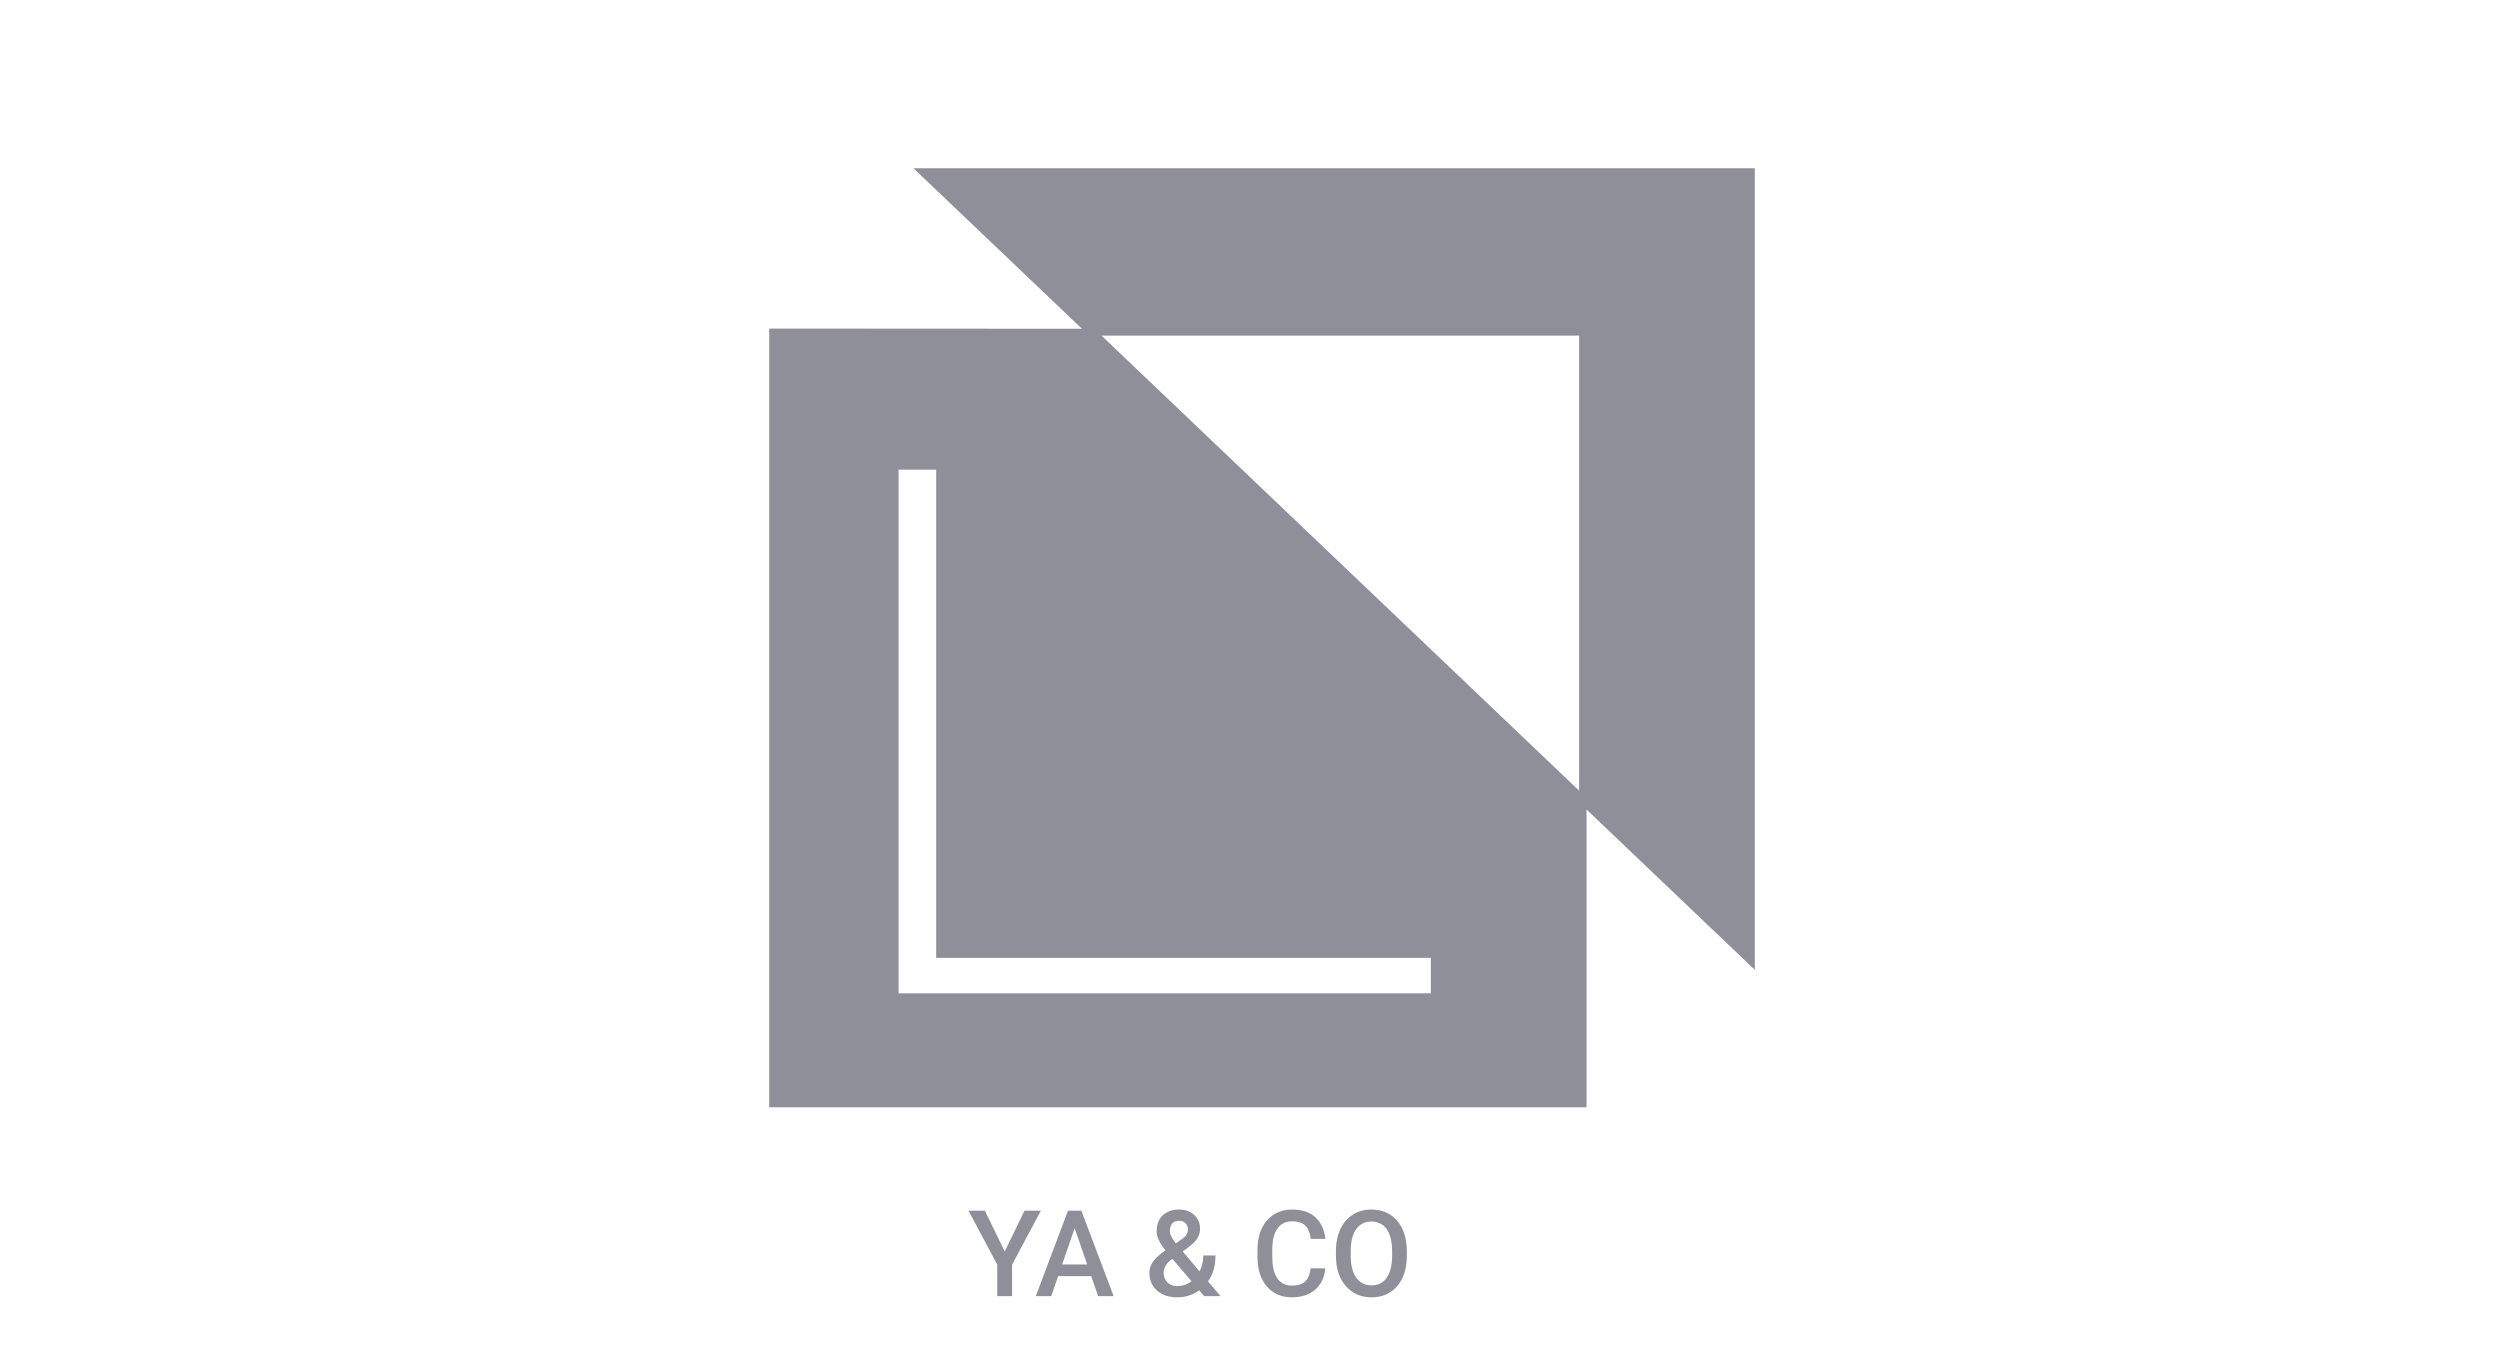
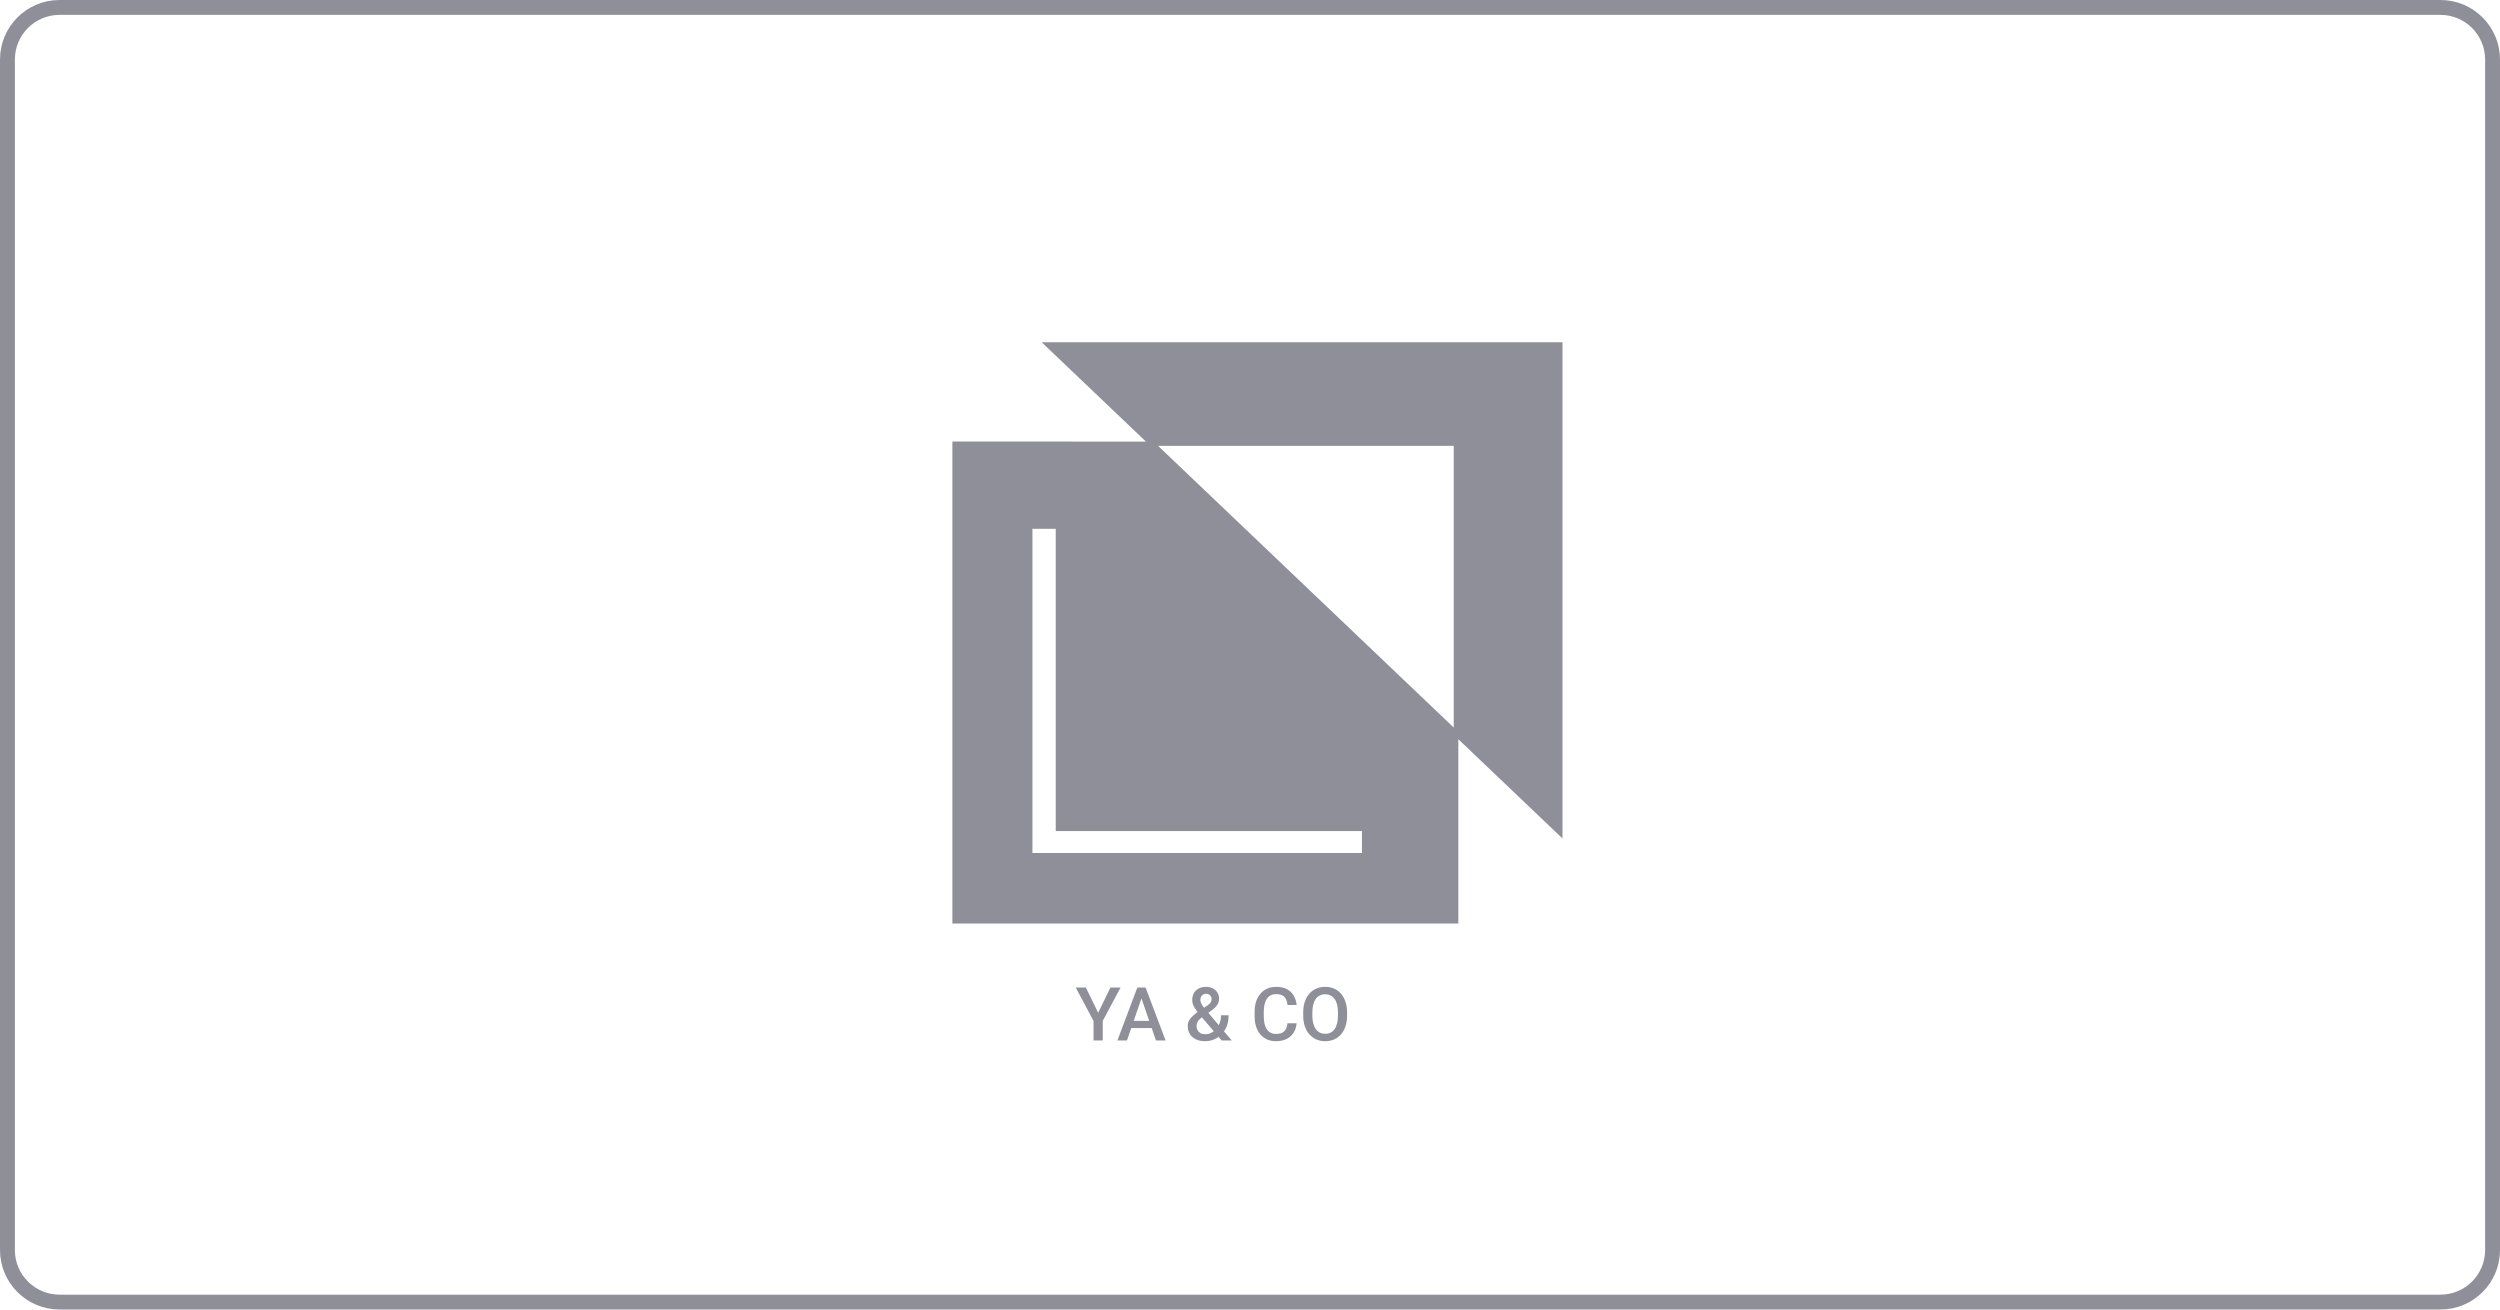
- <svg xmlns="http://www.w3.org/2000/svg" width="104" height="56" viewBox="0 0 104 56" fill="none">
-   <path fill-rule="evenodd" clip-rule="evenodd" d="M38 7L45.008 13.676L32 13.669V46.061H66V33.676L73 40.345V7H38ZM65.692 32.892L45.823 13.962H65.692V32.892ZM59.523 41.323H37.38V19.537H38.945V39.847H59.523V41.323ZM41.796 52.061L40.971 50.364H40.29L41.486 52.61V53.919H42.103V52.61L43.3 50.364H42.621L41.796 52.061ZM44.838 50.364H44.984L46.327 53.919H45.683L45.395 53.087H44.019L43.732 53.919H43.09L44.428 50.364H44.572H44.838ZM44.186 52.601H45.227L44.706 51.093L44.186 52.601ZM48.482 52.012C48.455 51.978 48.429 51.944 48.405 51.912C48.314 51.792 48.243 51.675 48.192 51.563C48.142 51.449 48.117 51.332 48.117 51.212C48.117 51.026 48.155 50.867 48.231 50.733C48.308 50.599 48.416 50.497 48.556 50.425C48.696 50.352 48.86 50.316 49.047 50.316C49.227 50.316 49.383 50.352 49.513 50.425C49.645 50.497 49.746 50.592 49.816 50.711C49.888 50.83 49.923 50.96 49.923 51.102C49.923 51.214 49.903 51.316 49.862 51.409C49.822 51.502 49.766 51.587 49.694 51.663C49.622 51.74 49.539 51.812 49.445 51.88L49.198 52.06L49.902 52.891C49.925 52.845 49.946 52.797 49.965 52.747C50.025 52.591 50.055 52.418 50.055 52.227H50.563C50.563 52.4 50.546 52.563 50.512 52.718C50.479 52.873 50.426 53.016 50.353 53.148C50.323 53.202 50.29 53.255 50.252 53.304L50.773 53.919H50.092L49.885 53.676C49.773 53.761 49.652 53.827 49.52 53.875C49.348 53.937 49.164 53.968 48.969 53.968C48.733 53.968 48.529 53.925 48.356 53.839C48.183 53.752 48.05 53.633 47.956 53.482C47.863 53.331 47.816 53.157 47.816 52.962C47.816 52.817 47.846 52.69 47.907 52.581C47.967 52.471 48.049 52.368 48.153 52.273C48.249 52.186 48.359 52.099 48.482 52.012ZM48.774 52.369L48.7 52.422C48.614 52.492 48.55 52.56 48.507 52.625C48.467 52.689 48.44 52.747 48.427 52.801C48.414 52.855 48.407 52.902 48.407 52.943C48.407 53.047 48.429 53.141 48.473 53.226C48.519 53.31 48.585 53.378 48.671 53.428C48.759 53.477 48.865 53.502 48.991 53.502C49.126 53.502 49.257 53.471 49.384 53.411C49.447 53.38 49.508 53.343 49.565 53.299L48.774 52.369ZM48.914 51.72L49.132 51.573C49.235 51.505 49.308 51.438 49.352 51.373C49.396 51.306 49.418 51.223 49.418 51.124C49.418 51.039 49.385 50.961 49.32 50.889C49.255 50.818 49.163 50.782 49.044 50.782C48.961 50.782 48.891 50.801 48.834 50.84C48.778 50.878 48.734 50.928 48.705 50.992C48.677 51.054 48.664 51.123 48.664 51.199C48.664 51.273 48.682 51.348 48.72 51.426C48.757 51.503 48.808 51.583 48.873 51.668C48.887 51.685 48.9 51.702 48.914 51.72ZM55.133 52.762H54.523C54.505 52.916 54.468 53.047 54.411 53.155C54.355 53.261 54.273 53.341 54.164 53.397C54.057 53.452 53.916 53.48 53.742 53.48C53.599 53.48 53.476 53.451 53.373 53.394C53.27 53.337 53.186 53.257 53.119 53.152C53.054 53.048 53.005 52.924 52.973 52.779C52.942 52.632 52.926 52.47 52.926 52.291V51.99C52.926 51.801 52.943 51.634 52.977 51.487C53.013 51.339 53.066 51.215 53.136 51.114C53.206 51.013 53.293 50.936 53.398 50.884C53.502 50.832 53.624 50.806 53.764 50.806C53.935 50.806 54.073 50.836 54.179 50.894C54.285 50.951 54.364 51.034 54.418 51.143C54.473 51.252 54.509 51.383 54.525 51.536H55.136C55.111 51.299 55.045 51.088 54.935 50.904C54.828 50.72 54.677 50.576 54.481 50.472C54.286 50.368 54.047 50.316 53.764 50.316C53.541 50.316 53.34 50.355 53.161 50.433C52.983 50.511 52.831 50.624 52.704 50.772C52.577 50.919 52.48 51.095 52.411 51.302C52.344 51.508 52.311 51.74 52.311 51.995V52.291C52.311 52.546 52.344 52.777 52.409 52.984C52.475 53.191 52.572 53.367 52.697 53.514C52.822 53.659 52.973 53.771 53.148 53.851C53.324 53.929 53.522 53.968 53.742 53.968C54.028 53.968 54.272 53.916 54.472 53.812C54.672 53.707 54.827 53.565 54.938 53.384C55.049 53.202 55.114 52.995 55.133 52.762ZM58.524 52.239V52.044C58.524 51.776 58.489 51.535 58.417 51.324C58.347 51.111 58.247 50.929 58.117 50.779C57.986 50.628 57.831 50.513 57.65 50.435C57.47 50.355 57.27 50.316 57.05 50.316C56.832 50.316 56.632 50.355 56.452 50.435C56.273 50.513 56.117 50.628 55.985 50.779C55.855 50.929 55.754 51.111 55.683 51.324C55.611 51.535 55.575 51.776 55.575 52.044V52.239C55.575 52.508 55.611 52.749 55.683 52.962C55.756 53.175 55.858 53.357 55.99 53.506C56.122 53.656 56.278 53.771 56.456 53.851C56.637 53.929 56.837 53.968 57.055 53.968C57.274 53.968 57.475 53.929 57.655 53.851C57.836 53.771 57.991 53.656 58.119 53.506C58.249 53.357 58.349 53.175 58.419 52.962C58.489 52.749 58.524 52.508 58.524 52.239ZM57.912 52.039V52.239C57.912 52.438 57.892 52.614 57.853 52.767C57.816 52.92 57.76 53.049 57.687 53.155C57.614 53.259 57.524 53.338 57.419 53.392C57.313 53.444 57.191 53.47 57.055 53.47C56.92 53.47 56.799 53.444 56.693 53.392C56.588 53.338 56.496 53.259 56.42 53.155C56.345 53.049 56.288 52.92 56.249 52.767C56.21 52.614 56.19 52.438 56.19 52.239V52.039C56.19 51.841 56.21 51.666 56.249 51.514C56.288 51.361 56.344 51.233 56.417 51.131C56.492 51.027 56.583 50.949 56.688 50.897C56.794 50.843 56.915 50.816 57.05 50.816C57.185 50.816 57.306 50.843 57.414 50.897C57.521 50.949 57.611 51.027 57.685 51.131C57.759 51.233 57.816 51.361 57.853 51.514C57.892 51.666 57.912 51.841 57.912 52.039Z" fill="#8E8F99" />
+ <svg xmlns="http://www.w3.org/2000/svg" width="168" height="88" viewBox="0 0 168 88" fill="none">
+   <g id="Client 1">
+     <rect id="Rectangle 9" x="0.5" y="0.5" width="167" height="87" rx="3.5" stroke="#8E8F99" />
+     <g id="Logo ">
+       <g id="group">
+         <path id="Union" fill-rule="evenodd" clip-rule="evenodd" d="M70 23L77.008 29.676L64 29.669V62.061H98V49.676L105 56.345V23H70ZM97.692 48.892L77.823 29.962H97.692V48.892ZM91.523 57.323H69.38V35.537H70.945V55.847H91.523V57.323ZM73.796 68.061L72.971 66.364H72.29L73.486 68.61V69.919H74.103V68.61L75.3 66.364H74.621L73.796 68.061ZM76.838 66.364H76.984L78.327 69.919H77.683L77.395 69.087H76.019L75.732 69.919H75.09L76.428 66.364H76.572H76.838ZM76.186 68.601H77.227L76.706 67.093L76.186 68.601ZM80.482 68.012C80.455 67.978 80.43 67.945 80.405 67.912C80.314 67.792 80.243 67.675 80.192 67.563C80.142 67.449 80.117 67.332 80.117 67.212C80.117 67.026 80.155 66.867 80.231 66.733C80.308 66.6 80.416 66.497 80.556 66.425C80.696 66.352 80.86 66.316 81.047 66.316C81.228 66.316 81.383 66.352 81.513 66.425C81.645 66.497 81.746 66.592 81.816 66.711C81.888 66.83 81.923 66.96 81.923 67.102C81.923 67.214 81.903 67.317 81.862 67.409C81.822 67.502 81.766 67.587 81.694 67.663C81.622 67.74 81.539 67.812 81.445 67.88L81.198 68.06L81.902 68.891C81.925 68.845 81.946 68.797 81.965 68.747C82.025 68.591 82.055 68.418 82.055 68.227H82.563C82.563 68.4 82.546 68.563 82.512 68.718C82.479 68.873 82.426 69.016 82.353 69.147C82.323 69.202 82.29 69.254 82.252 69.304L82.773 69.919H82.092L81.885 69.676C81.773 69.761 81.652 69.827 81.52 69.875C81.348 69.937 81.164 69.968 80.969 69.968C80.733 69.968 80.528 69.925 80.356 69.838C80.183 69.752 80.05 69.633 79.956 69.482C79.863 69.331 79.816 69.157 79.816 68.962C79.816 68.817 79.847 68.69 79.907 68.581C79.967 68.471 80.049 68.368 80.153 68.273C80.249 68.186 80.359 68.099 80.482 68.012ZM80.774 68.369L80.7 68.422C80.614 68.492 80.55 68.56 80.507 68.625C80.467 68.689 80.44 68.747 80.427 68.801C80.414 68.855 80.407 68.902 80.407 68.942C80.407 69.047 80.429 69.141 80.473 69.226C80.519 69.31 80.585 69.378 80.671 69.428C80.759 69.477 80.865 69.501 80.991 69.501C81.126 69.501 81.257 69.471 81.384 69.411C81.447 69.38 81.508 69.343 81.565 69.299L80.774 68.369ZM80.914 67.72L81.132 67.573C81.235 67.504 81.308 67.438 81.352 67.373C81.396 67.306 81.418 67.223 81.418 67.124C81.418 67.039 81.385 66.961 81.32 66.889C81.255 66.818 81.163 66.782 81.044 66.782C80.961 66.782 80.891 66.801 80.835 66.84C80.778 66.878 80.734 66.928 80.705 66.992C80.677 67.054 80.664 67.123 80.664 67.199C80.664 67.272 80.682 67.348 80.72 67.426C80.757 67.503 80.808 67.583 80.874 67.668C80.887 67.685 80.9 67.702 80.914 67.72ZM87.133 68.762H86.523C86.505 68.916 86.468 69.047 86.411 69.155C86.355 69.261 86.273 69.341 86.164 69.397C86.057 69.452 85.916 69.48 85.742 69.48C85.599 69.48 85.476 69.451 85.373 69.394C85.27 69.337 85.186 69.257 85.119 69.152C85.054 69.048 85.005 68.924 84.973 68.779C84.942 68.632 84.926 68.47 84.926 68.291V67.99C84.926 67.802 84.943 67.634 84.978 67.487C85.013 67.339 85.066 67.215 85.136 67.114C85.206 67.013 85.293 66.936 85.397 66.884C85.502 66.832 85.624 66.806 85.764 66.806C85.935 66.806 86.073 66.835 86.179 66.894C86.284 66.951 86.364 67.034 86.418 67.143C86.473 67.252 86.509 67.383 86.525 67.536H87.136C87.111 67.299 87.045 67.088 86.936 66.904C86.828 66.72 86.677 66.576 86.481 66.472C86.286 66.368 86.047 66.316 85.764 66.316C85.541 66.316 85.34 66.355 85.161 66.433C84.983 66.511 84.831 66.624 84.704 66.772C84.577 66.918 84.48 67.095 84.411 67.302C84.344 67.508 84.311 67.74 84.311 67.995V68.291C84.311 68.546 84.344 68.777 84.409 68.984C84.475 69.191 84.572 69.367 84.697 69.514C84.822 69.659 84.973 69.771 85.148 69.851C85.324 69.929 85.522 69.968 85.742 69.968C86.028 69.968 86.272 69.916 86.472 69.812C86.672 69.707 86.827 69.565 86.938 69.384C87.049 69.202 87.114 68.995 87.133 68.762ZM90.524 68.239V68.044C90.524 67.775 90.489 67.535 90.417 67.324C90.347 67.111 90.247 66.929 90.117 66.779C89.987 66.628 89.831 66.513 89.65 66.435C89.47 66.355 89.269 66.316 89.05 66.316C88.832 66.316 88.632 66.355 88.452 66.435C88.273 66.513 88.117 66.628 87.985 66.779C87.855 66.929 87.754 67.111 87.683 67.324C87.611 67.535 87.575 67.775 87.575 68.044V68.239C87.575 68.508 87.611 68.749 87.683 68.962C87.756 69.175 87.858 69.357 87.99 69.506C88.122 69.656 88.278 69.771 88.457 69.851C88.637 69.929 88.837 69.968 89.055 69.968C89.274 69.968 89.475 69.929 89.655 69.851C89.836 69.771 89.991 69.656 90.119 69.506C90.249 69.357 90.349 69.175 90.419 68.962C90.489 68.749 90.524 68.508 90.524 68.239ZM89.912 68.039V68.239C89.912 68.438 89.892 68.614 89.853 68.767C89.816 68.92 89.76 69.049 89.687 69.155C89.614 69.259 89.524 69.338 89.418 69.392C89.313 69.444 89.191 69.47 89.055 69.47C88.92 69.47 88.799 69.444 88.693 69.392C88.588 69.338 88.496 69.259 88.42 69.155C88.345 69.049 88.288 68.92 88.249 68.767C88.21 68.614 88.19 68.438 88.19 68.239V68.039C88.19 67.841 88.21 67.666 88.249 67.514C88.288 67.361 88.344 67.234 88.418 67.131C88.492 67.027 88.583 66.949 88.689 66.897C88.794 66.843 88.915 66.816 89.05 66.816C89.185 66.816 89.306 66.843 89.414 66.897C89.521 66.949 89.611 67.027 89.685 67.131C89.759 67.234 89.816 67.361 89.853 67.514C89.892 67.666 89.912 67.841 89.912 68.039Z" fill="#8E8F99" />
+       </g>
+     </g>
+   </g>
</svg>
